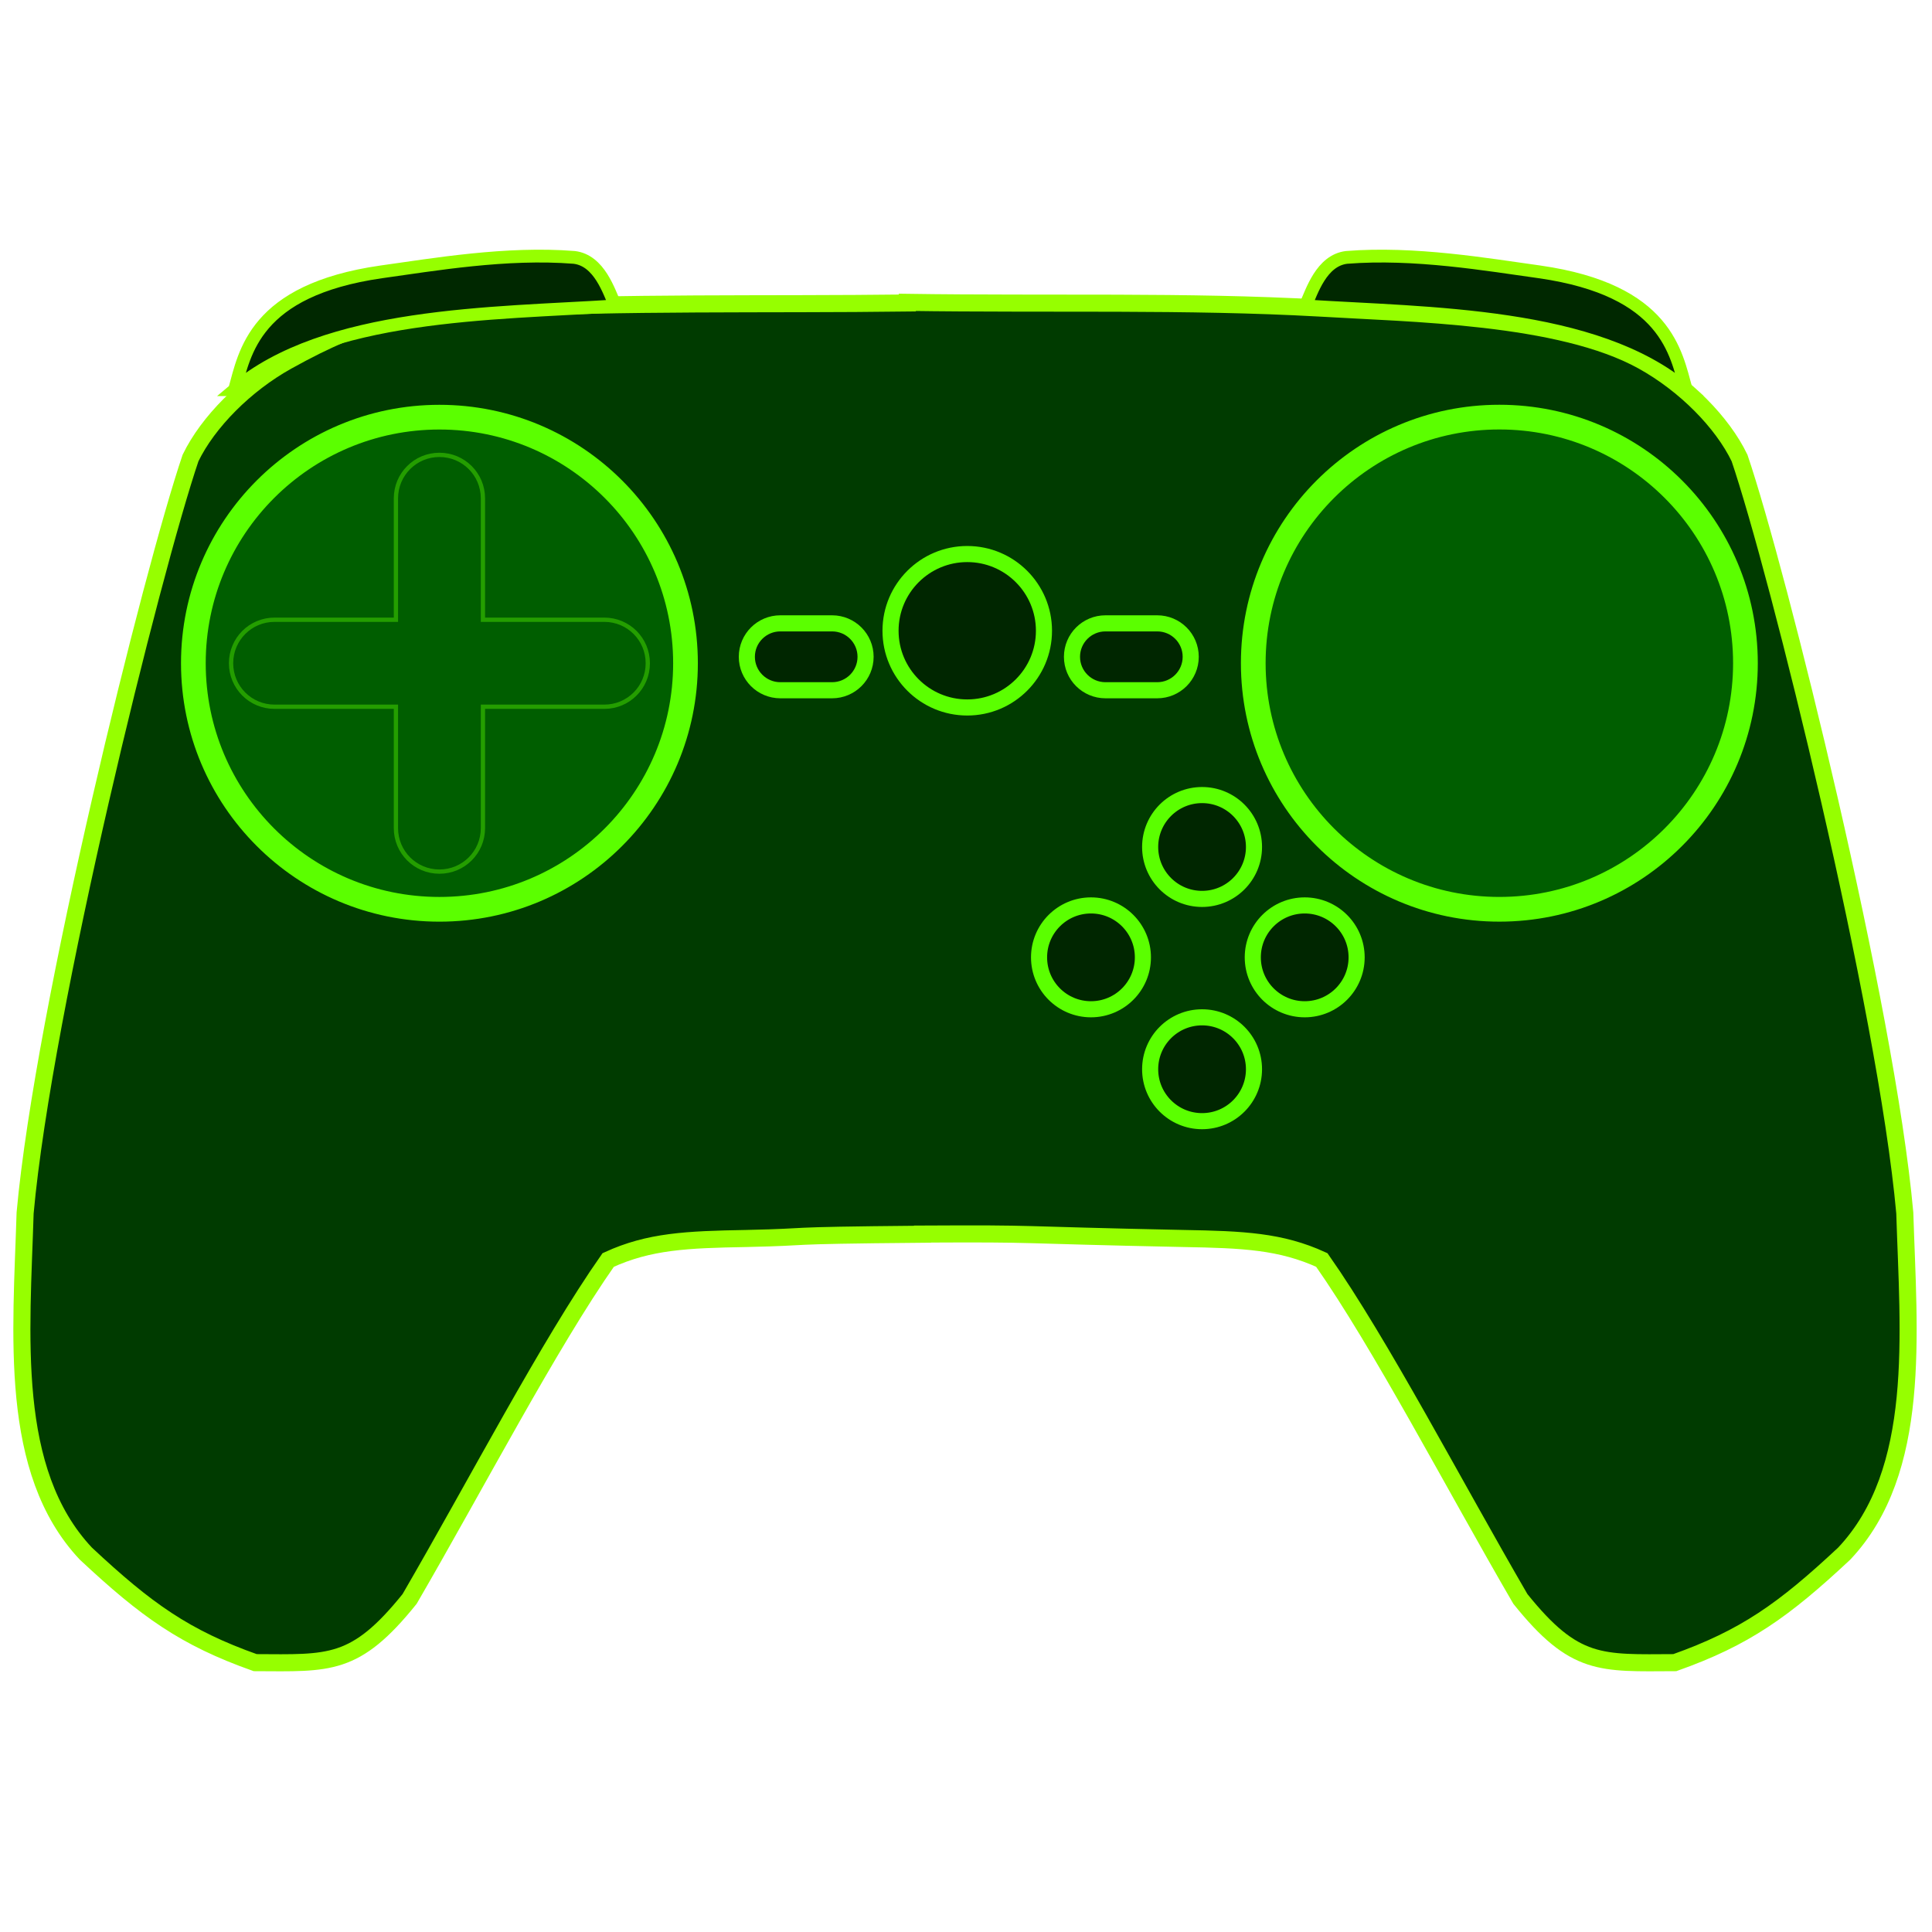
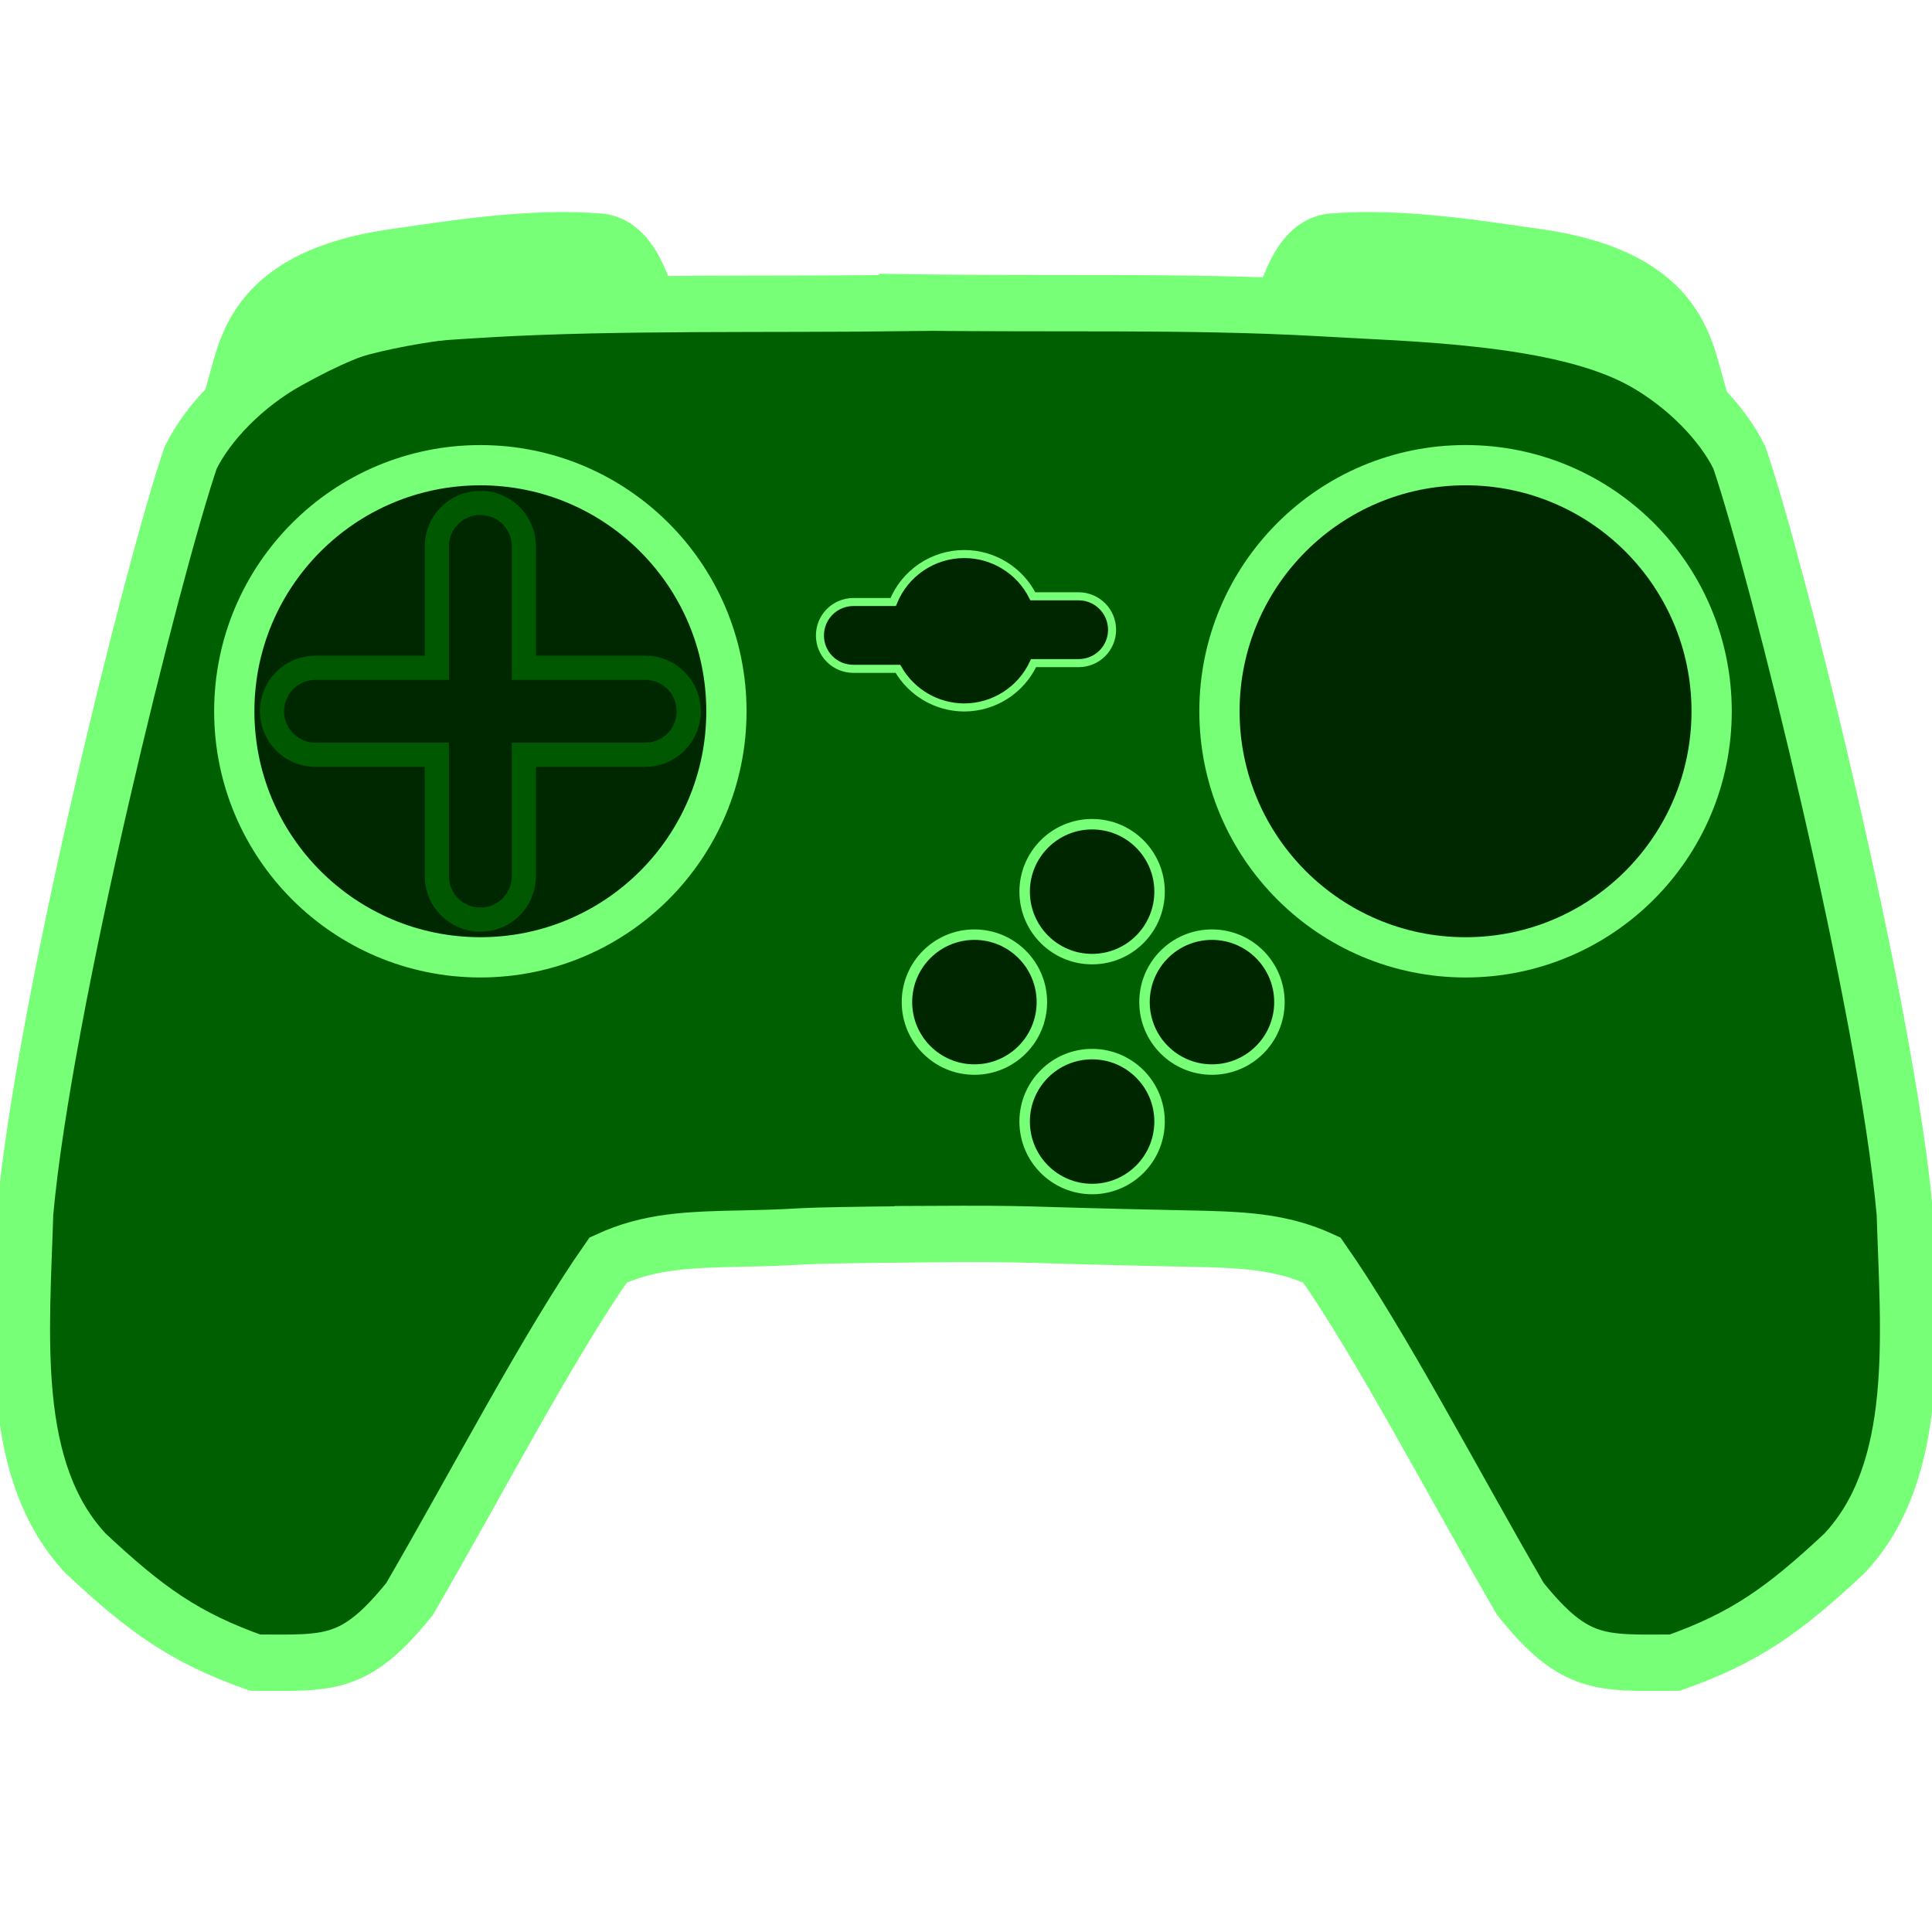
<svg xmlns="http://www.w3.org/2000/svg" width="24" height="24" viewBox="0 0 24 24" id="svg2" version="1.1">
  <defs id="defs4">
    <filter style="color-interpolation-filters:sRGB" id="filter3798">
      <feGaussianBlur id="feGaussianBlur3800" stdDeviation="5" result="result91" />
      <feComposite id="feComposite3802" in2="result91" in="SourceGraphic" operator="over" />
    </filter>
    <linearGradient id="linearGradient3759">
      <stop style="stop-color:#ffffff;stop-opacity:1;" offset="0" id="stop3761" />
      <stop style="stop-color:#ffffff;stop-opacity:0;" offset="1" id="stop3763" />
    </linearGradient>
    <filter style="color-interpolation-filters:sRGB" id="filter4192">
      <feGaussianBlur id="feGaussianBlur4194" stdDeviation="5" result="result91" />
      <feComposite id="feComposite4196" in2="result91" in="SourceGraphic" operator="over" />
    </filter>
    <filter style="color-interpolation-filters:sRGB" id="filter3798-5">
      <feGaussianBlur id="feGaussianBlur3800-8" stdDeviation="5" result="result91" />
      <feComposite id="feComposite3802-8" in2="result91" in="SourceGraphic" operator="over" />
    </filter>
    <filter style="color-interpolation-filters:sRGB" id="filter3798-5-2">
      <feGaussianBlur id="feGaussianBlur3800-8-4" stdDeviation="5" result="result91" />
      <feComposite id="feComposite3802-8-9" in2="result91" in="SourceGraphic" operator="over" />
    </filter>
  </defs>
-   <g id="layer2" style="display:inline" transform="translate(-14.52806,-241.2333)" />
  <g id="layer1" transform="translate(-240.2405,-784.6365)" style="display:inline">
-     <path style="fill:#003b00;fill-opacity:1;fill-rule:evenodd;stroke:#96ff00;stroke-width:0.212;stroke-linecap:butt;stroke-linejoin:miter;stroke-miterlimit:4;stroke-dasharray:none;stroke-opacity:1" d="M 11.271 3.756 L 11.271 3.764 C 9.552 3.786 7.699 3.749 6.113 3.838 C 4.975 3.906 4.597 3.915 3.568 4.486 C 3.045 4.777 2.582 5.245 2.367 5.689 C 1.892 7.088 0.543 12.51 0.312 15.068 C 0.266 16.575 0.099 18.271 1.066 19.299 C 1.819 20.003 2.296 20.344 3.17 20.654 C 4.093 20.658 4.412 20.703 5.088 19.863 C 5.915 18.44 6.823 16.695 7.555 15.652 C 8.064 15.418 8.534 15.398 9.271 15.385 C 10.206 15.364 9.534 15.349 11.461 15.332 L 11.461 15.33 C 12.993 15.322 12.472 15.339 14.703 15.385 C 15.44 15.398 15.91 15.418 16.42 15.652 C 17.152 16.695 18.059 18.44 18.887 19.863 C 19.562 20.703 19.882 20.658 20.805 20.654 C 21.678 20.344 22.157 20.003 22.91 19.299 C 23.878 18.271 23.709 16.575 23.662 15.068 C 23.432 12.51 22.085 7.088 21.609 5.689 C 21.395 5.245 20.932 4.777 20.408 4.486 C 19.38 3.915 17.519 3.895 16.381 3.826 C 14.757 3.735 13.025 3.782 11.271 3.756 z " transform="translate(240.2405,784.6365)" id="path4166-6" />
-     <circle style="color:#000000;display:inline;overflow:visible;visibility:visible;opacity:1;fill:#005e00;fill-opacity:1;fill-rule:evenodd;stroke:#5bff00;stroke-width:0.307;stroke-linecap:butt;stroke-linejoin:miter;stroke-miterlimit:4;stroke-dasharray:none;stroke-dashoffset:0;stroke-opacity:1;marker:none;enable-background:accumulate" id="RPAD" cx="258.866" cy="792.875" r="3.057" />
-     <circle style="color:#000000;display:inline;overflow:visible;visibility:visible;opacity:1;fill:#002600;fill-opacity:1;fill-rule:evenodd;stroke:#5bff00;stroke-width:0.2;stroke-linecap:butt;stroke-linejoin:miter;stroke-miterlimit:4;stroke-dasharray:none;stroke-dashoffset:0;stroke-opacity:1;marker:none;enable-background:accumulate" id="C" cx="252.256" cy="792.472" r="0.953" />
-     <rect style="color:#000000;display:inline;overflow:visible;visibility:visible;opacity:1;fill:#002600;fill-opacity:1;fill-rule:evenodd;stroke:#5bff00;stroke-width:0.2;stroke-linecap:butt;stroke-linejoin:miter;stroke-miterlimit:4;stroke-dasharray:none;stroke-dashoffset:0;stroke-opacity:1;marker:none;enable-background:accumulate" id="rect4172" width="1.475" height="0.831" x="253.557" y="792.38" ry="0.416" />
-     <rect style="color:#000000;display:inline;overflow:visible;visibility:visible;opacity:1;fill:#002600;fill-opacity:1;fill-rule:evenodd;stroke:#5bff00;stroke-width:0.2;stroke-linecap:butt;stroke-linejoin:miter;stroke-miterlimit:4;stroke-dasharray:none;stroke-dashoffset:0;stroke-opacity:1;marker:none;enable-background:accumulate" id="rect4172-1" width="1.475" height="0.831" x="-250.993" y="792.38" ry="0.416" transform="scale(-1,1)" />
-     <g id="LPAD" transform="matrix(0.05309377,0,0,0.05309377,228.4043,758.3866)" style="stroke:#5bff00;stroke-opacity:1;fill:#005e00;fill-opacity:1">
-       <circle style="color:#000000;display:inline;overflow:visible;visibility:visible;opacity:1;fill:#005e00;fill-opacity:1;fill-rule:evenodd;stroke:#5bff00;stroke-width:5.782;stroke-linecap:butt;stroke-linejoin:miter;stroke-miterlimit:4;stroke-dasharray:none;stroke-dashoffset:0;stroke-opacity:1;marker:none;enable-background:accumulate" id="circle4232" cx="325.744" cy="649.583" r="57.573" />
-       <path id="rect4249" d="m 325.744,600.833 c -5.639,0 -10.179,4.54 -10.179,10.179 l 0,28.394 -28.393,0 c -5.639,0 -10.179,4.539 -10.179,10.178 0,5.639 4.54,10.179 10.179,10.179 l 28.393,0 0,28.394 c 0,5.639 4.54,10.178 10.179,10.178 5.639,0 10.179,-4.539 10.179,-10.178 l 0,-28.394 28.393,0 c 5.639,0 10.179,-4.54 10.179,-10.179 0,-5.639 -4.54,-10.178 -10.179,-10.178 l -28.393,0 0,-28.394 c 0,-5.639 -4.54,-10.179 -10.179,-10.179 z" style="color:#000000;display:inline;overflow:visible;visibility:visible;opacity:0.399;fill:#005e00;fill-opacity:1;fill-rule:evenodd;stroke:#5bff00;stroke-width:1;stroke-linecap:butt;stroke-linejoin:miter;stroke-miterlimit:4;stroke-dasharray:none;stroke-dashoffset:0;stroke-opacity:1;marker:none;enable-background:accumulate" />
+     <path style="fill:#005f00;fill-opacity:1;fill-rule:evenodd;stroke:#77ff77;stroke-width:0.7;stroke-linecap:butt;stroke-linejoin:miter;stroke-miterlimit:4;stroke-dasharray:none;stroke-opacity:1" d="M 11.271 3.756 L 11.271 3.764 C 9.552 3.786 7.699 3.749 6.113 3.838 C 4.975 3.906 4.597 3.915 3.568 4.486 C 3.045 4.777 2.582 5.245 2.367 5.689 C 1.892 7.088 0.543 12.51 0.312 15.068 C 0.266 16.575 0.099 18.271 1.066 19.299 C 1.819 20.003 2.296 20.344 3.17 20.654 C 4.093 20.658 4.412 20.703 5.088 19.863 C 5.915 18.44 6.823 16.695 7.555 15.652 C 8.064 15.418 8.534 15.398 9.271 15.385 C 10.206 15.364 9.534 15.349 11.461 15.332 L 11.461 15.33 C 12.993 15.322 12.472 15.339 14.703 15.385 C 15.44 15.398 15.91 15.418 16.42 15.652 C 17.152 16.695 18.059 18.44 18.887 19.863 C 19.562 20.703 19.882 20.658 20.805 20.654 C 21.678 20.344 22.157 20.003 22.91 19.299 C 23.878 18.271 23.709 16.575 23.662 15.068 C 23.432 12.51 22.085 7.088 21.609 5.689 C 21.395 5.245 20.932 4.777 20.408 4.486 C 19.38 3.915 17.519 3.895 16.381 3.826 C 14.757 3.735 13.025 3.782 11.271 3.756 z " transform="translate(240.2405,784.6365)" id="path4166-6" />
+     <circle style="color:#000000;display:inline;overflow:visible;visibility:visible;opacity:1;fill:#002800;fill-opacity:1;fill-rule:evenodd;stroke:#77ff77;stroke-width:0.5;stroke-linecap:butt;stroke-linejoin:miter;stroke-miterlimit:4;stroke-dasharray:none;stroke-dashoffset:0;stroke-opacity:1;marker:none;enable-background:accumulate" id="RPAD" cx="258.446" cy="793.472" r="3.057" />
+     <path style="color:#000000;display:inline;overflow:visible;visibility:visible;opacity:1;fill:#002600;fill-opacity:1;fill-rule:evenodd;stroke:#77ff77;stroke-width:0.1;stroke-linecap:butt;stroke-linejoin:miter;stroke-miterlimit:4;stroke-dasharray:none;stroke-dashoffset:0;stroke-opacity:1;marker:none;enable-background:accumulate" d="m 252.219,791.519 a 0.953,0.953 0 0 0 -0.883,0.596 l -0.494,0 c -0.23,0 -0.416,0.186 -0.416,0.416 0,0.23 0.186,0.414 0.416,0.414 l 0.553,0 a 0.953,0.953 0 0 0 0.824,0.48 0.953,0.953 0 0 0 0.861,-0.551 l 0.559,0 c 0.23,0 0.416,-0.184 0.416,-0.414 0,-0.23 -0.186,-0.416 -0.416,-0.416 l -0.568,0 a 0.953,0.953 0 0 0 -0.852,-0.525 z" id="C" />
+     <g id="LPAD" transform="matrix(0.05309377,0,0,0.05309377,228.9126,758.9833)" style="fill:#002800;fill-opacity:1;stroke:#77ff77;stroke-opacity:1;stroke-width:9.417;stroke-miterlimit:4;stroke-dasharray:none">
+       <circle style="color:#000000;display:inline;overflow:visible;visibility:visible;opacity:1;fill:#002800;fill-opacity:1;fill-rule:evenodd;stroke:#77ff77;stroke-width:9.417;stroke-linecap:butt;stroke-linejoin:miter;stroke-miterlimit:4;stroke-dasharray:none;stroke-dashoffset:0;stroke-opacity:1;marker:none;enable-background:accumulate" id="circle4232" cx="325.744" cy="649.583" r="57.573" />
+       <path id="rect4249" d="m 325.744,600.833 c -5.639,0 -10.179,4.54 -10.179,10.179 l 0,28.394 -28.393,0 c -5.639,0 -10.179,4.539 -10.179,10.178 0,5.639 4.54,10.179 10.179,10.179 l 28.393,0 0,28.394 c 0,5.639 4.54,10.178 10.179,10.178 5.639,0 10.179,-4.539 10.179,-10.178 l 0,-28.394 28.393,0 c 5.639,0 10.179,-4.54 10.179,-10.179 0,-5.639 -4.54,-10.178 -10.179,-10.178 l -28.393,0 0,-28.394 c 0,-5.639 -4.54,-10.179 -10.179,-10.179 z" style="color:#000000;display:inline;overflow:visible;visibility:visible;opacity:1;fill:#002800;fill-opacity:1;fill-rule:evenodd;stroke:#005800;stroke-width:5.65;stroke-linecap:butt;stroke-linejoin:miter;stroke-miterlimit:4;stroke-dasharray:none;stroke-dashoffset:0;stroke-opacity:1;marker:none;enable-background:accumulate" />
    </g>
-     <path style="fill:#002800;fill-opacity:1;fill-rule:evenodd;stroke:#96ff00;stroke-width:0.159;stroke-linecap:butt;stroke-linejoin:miter;stroke-miterlimit:4;stroke-dasharray:none;stroke-opacity:1" d="m 261.187,789.477 c -0.127,-0.456 -0.244,-1.236 -1.82,-1.463 -0.654,-0.091 -1.555,-0.247 -2.399,-0.18 -0.313,0.038 -0.431,0.424 -0.512,0.603 1.533,0.098 3.602,0.082 4.732,1.04 z" id="RB" />
-     <path style="fill:#002800;fill-opacity:1;fill-rule:evenodd;stroke:#96ff00;stroke-width:0.159;stroke-linecap:butt;stroke-linejoin:miter;stroke-miterlimit:4;stroke-dasharray:none;stroke-opacity:1" d="m 243.155,789.477 c 0.127,-0.456 0.244,-1.236 1.82,-1.463 0.654,-0.091 1.555,-0.247 2.399,-0.18 0.313,0.038 0.431,0.424 0.512,0.603 -1.533,0.098 -3.602,0.082 -4.732,1.04 z" id="LB" LT="path4420-4" />
-     <circle style="color:#000000;display:inline;overflow:visible;visibility:visible;opacity:1;fill:#002600;fill-opacity:1;fill-rule:evenodd;stroke:#5bff00;stroke-width:0.2;stroke-linecap:butt;stroke-linejoin:miter;stroke-miterlimit:4;stroke-dasharray:none;stroke-dashoffset:0;stroke-opacity:1;marker:none;enable-background:accumulate" id="path4170-0" cy="795.158" cx="255.173" r="0.645" />
-     <circle style="color:#000000;display:inline;overflow:visible;visibility:visible;opacity:1;fill:#002600;fill-opacity:1;fill-rule:evenodd;stroke:#5bff00;stroke-width:0.2;stroke-linecap:butt;stroke-linejoin:miter;stroke-miterlimit:4;stroke-dasharray:none;stroke-dashoffset:0;stroke-opacity:1;marker:none;enable-background:accumulate" id="path4170-0-8-4" cy="796.529" cx="253.793" r="0.645" />
-     <circle style="color:#000000;display:inline;overflow:visible;visibility:visible;opacity:1;fill:#002600;fill-opacity:1;fill-rule:evenodd;stroke:#5bff00;stroke-width:0.2;stroke-linecap:butt;stroke-linejoin:miter;stroke-miterlimit:4;stroke-dasharray:none;stroke-dashoffset:0;stroke-opacity:1;marker:none;enable-background:accumulate" id="path4170-0-8" cy="797.919" cx="255.173" r="0.645" />
-     <circle style="color:#000000;display:inline;overflow:visible;visibility:visible;opacity:1;fill:#002600;fill-opacity:1;fill-rule:evenodd;stroke:#5bff00;stroke-width:0.2;stroke-linecap:butt;stroke-linejoin:miter;stroke-miterlimit:4;stroke-dasharray:none;stroke-dashoffset:0;stroke-opacity:1;marker:none;enable-background:accumulate" id="path4170-0-8-4-6" cy="796.529" cx="256.448" r="0.645" />
+     <path style="fill:#005c00;fill-opacity:1;fill-rule:evenodd;stroke:#77ff77;stroke-width:0.746;stroke-linecap:butt;stroke-linejoin:miter;stroke-miterlimit:4;stroke-dasharray:none;stroke-opacity:1" d="m 261.278,789.411 c -0.136,-0.485 -0.26,-1.317 -1.939,-1.558 -0.697,-0.097 -1.657,-0.263 -2.555,-0.192 -0.334,0.04 -0.459,0.452 -0.546,0.642 1.632,0.104 3.837,0.087 5.04,1.108 z" id="RB" />
+     <path style="fill:#005c00;fill-opacity:1;fill-rule:evenodd;stroke:#77ff77;stroke-width:0.746;stroke-linecap:butt;stroke-linejoin:miter;stroke-miterlimit:4;stroke-dasharray:none;stroke-opacity:1" d="m 243.198,789.411 c 0.136,-0.485 0.26,-1.317 1.939,-1.558 0.697,-0.097 1.657,-0.263 2.555,-0.192 0.333,0.04 0.459,0.452 0.546,0.642 -1.632,0.104 -3.837,0.087 -5.04,1.108 z" id="LB" LT="path4420-4" />
+     <circle style="color:#000000;display:inline;overflow:visible;visibility:visible;opacity:1;fill:#002600;fill-opacity:1;fill-rule:evenodd;stroke:#77ff77;stroke-width:0.13;stroke-linecap:butt;stroke-linejoin:miter;stroke-miterlimit:4;stroke-dasharray:none;stroke-dashoffset:0;stroke-opacity:1;marker:none;enable-background:accumulate" id="path4170-0" cy="795.713" cx="253.807" r="0.838" />
+     <circle style="color:#000000;display:inline;overflow:visible;visibility:visible;opacity:1;fill:#002600;fill-opacity:1;fill-rule:evenodd;stroke:#77ff77;stroke-width:0.13;stroke-linecap:butt;stroke-linejoin:miter;stroke-miterlimit:4;stroke-dasharray:none;stroke-dashoffset:0;stroke-opacity:1;marker:none;enable-background:accumulate" id="path4170-0-8-4" cy="797.085" cx="252.345" r="0.838" />
+     <circle style="color:#000000;display:inline;overflow:visible;visibility:visible;opacity:1;fill:#002600;fill-opacity:1;fill-rule:evenodd;stroke:#77ff77;stroke-width:0.13;stroke-linecap:butt;stroke-linejoin:miter;stroke-miterlimit:4;stroke-dasharray:none;stroke-dashoffset:0;stroke-opacity:1;marker:none;enable-background:accumulate" id="path4170-0-8" cy="798.569" cx="253.807" r="0.838" />
+     <circle style="color:#000000;display:inline;overflow:visible;visibility:visible;opacity:1;fill:#002600;fill-opacity:1;fill-rule:evenodd;stroke:#77ff77;stroke-width:0.13;stroke-linecap:butt;stroke-linejoin:miter;stroke-miterlimit:4;stroke-dasharray:none;stroke-dashoffset:0;stroke-opacity:1;marker:none;enable-background:accumulate" id="path4170-0-8-4-6" cy="797.085" cx="255.296" r="0.838" />
    <g id="g4196" transform="matrix(0.05309377,0,0,0.05309377,228.4217,758.2299)">
      <path id="LGRIP" d="m 390.633,648.816 c -11.79,-4.487 -85.692,-15.798 -102.138,-17.144 -17.907,8.568 -28.074,22.583 -29.827,42.52 l 0.635,47.597 c -0.559,14.598 4.674,40.284 23.798,44.741 l 116.136,-13.327 c 12.126,-5.502 10.145,-8.915 6.346,-12.058 -10.815,-8.852 -23.79,-28.699 -23.164,-39.347 0.503,-14.433 1.575,-25.116 19.696,-38.587 4.019,-2.301 -1.131,-9.937 -11.482,-14.394 z" style="opacity:0;fill:#000000;fill-opacity:0.137;fill-rule:evenodd;stroke:#000000;stroke-width:7.108px;stroke-linecap:butt;stroke-linejoin:miter;stroke-opacity:0.286" />
      <path id="RGRIP" d="m 504.506,648.816 c 11.79,-4.487 85.692,-15.798 102.138,-17.144 17.907,8.568 28.074,22.583 29.827,42.52 l -0.635,47.597 c 0.559,14.598 -4.674,40.284 -23.798,44.741 L 495.903,753.202 c -12.126,-5.502 -10.145,-8.915 -6.346,-12.058 10.815,-8.852 23.79,-28.699 23.164,-39.347 -0.503,-14.433 -1.575,-25.116 -19.696,-38.587 -4.019,-2.301 1.131,-9.937 11.482,-14.394 z" style="opacity:0;fill:#000000;fill-opacity:0.137;fill-rule:evenodd;stroke:#000000;stroke-width:7.108px;stroke-linecap:butt;stroke-linejoin:miter;stroke-opacity:0.286" />
    </g>
  </g>
-   <g id="layer3" transform="translate(-14.52806,-241.2333)" style="display:inline" />
</svg>
